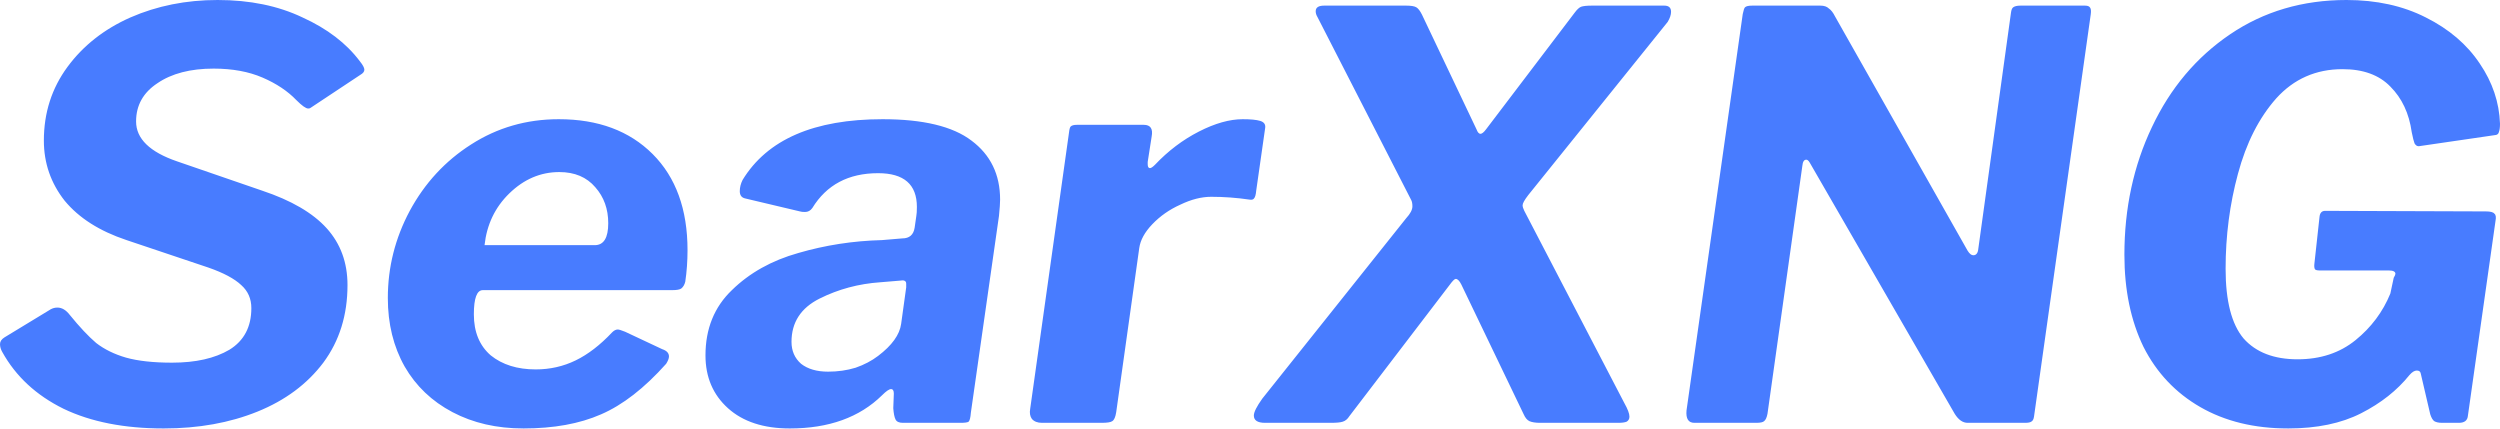
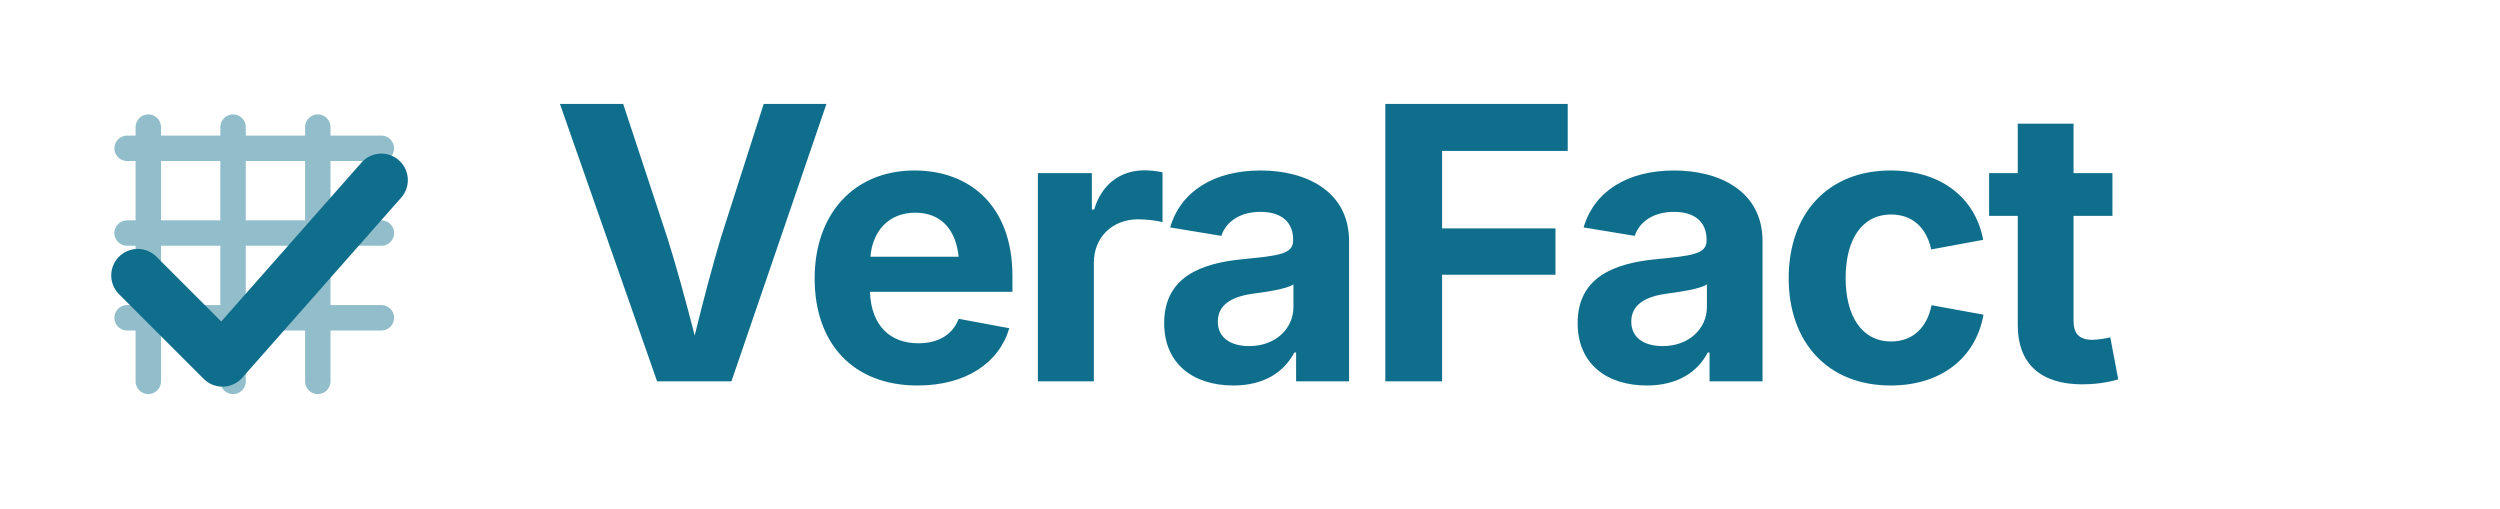
- <svg xmlns="http://www.w3.org/2000/svg" width="853.677" height="146.304" viewBox="0 0 225.869 38.71">
-   <g aria-label="SearXNG" style="line-height:1.25" font-style="normal" font-weight="400" font-size="50.8px" font-family="sans-serif" fill="#487cff" fill-opacity="1" stroke="none" stroke-width=".265">
-     <path d="M56.494 102.704q-1.168-1.22-3.048-2.032t-4.42-.813q-3.15 0-5.08 1.32-1.93 1.27-1.93 3.455 0 2.337 3.708 3.607l7.671 2.641q3.963 1.321 5.842 3.404 1.88 2.083 1.88 5.13 0 4.065-2.185 7.011-2.184 2.896-5.943 4.42-3.76 1.524-8.484 1.524-5.334 0-9.042-1.778-3.709-1.829-5.537-5.131-.204-.356-.204-.711 0-.356.407-.61l4.013-2.438q.356-.254.762-.254.61 0 1.118.66 1.32 1.626 2.387 2.54 1.118.864 2.693 1.321 1.625.457 4.165.457 3.2 0 5.182-1.168 1.981-1.22 1.981-3.76 0-1.27-.914-2.082-.915-.864-2.947-1.575l-7.417-2.49q-3.657-1.218-5.588-3.555-1.88-2.388-1.88-5.436 0-3.759 2.134-6.655 2.134-2.895 5.69-4.47 3.607-1.575 7.874-1.575 4.369 0 7.67 1.575 3.354 1.524 5.182 3.962.407.508.407.762t-.356.458l-4.52 2.997q-.052.05-.204.05-.305 0-1.067-.761M77.004 132.37q-3.607 0-6.401-1.472-2.794-1.474-4.318-4.115-1.524-2.693-1.524-6.198 0-4.165 1.981-7.874 2.032-3.759 5.537-5.994 3.556-2.286 7.925-2.286 5.334 0 8.484 3.15t3.15 8.686q0 1.473-.204 2.845-.101.406-.355.61-.204.152-.813.152h-17.12q-.813 0-.813 2.184 0 2.388 1.524 3.709 1.575 1.27 4.064 1.27 1.93 0 3.607-.813t3.302-2.54q.254-.254.508-.254.153 0 .66.203l3.353 1.575q.61.203.61.66 0 .254-.254.66-2.946 3.303-5.893 4.573-2.895 1.27-7.01 1.27m6.451-16.56q1.22 0 1.22-1.981 0-1.93-1.169-3.251-1.168-1.372-3.251-1.372-2.54 0-4.521 1.93-1.93 1.88-2.235 4.674zM109.411 129.374q-3.048 2.997-8.331 2.997-3.556 0-5.588-1.829t-2.032-4.775q0-3.607 2.387-5.893 2.388-2.337 5.995-3.353 3.657-1.067 7.569-1.168l1.829-.153q.965 0 1.117-.965l.153-1.067q.05-.254.05-.812 0-3.048-3.505-3.048-4.013 0-5.943 3.15-.254.355-.66.355-.305 0-.458-.051l-4.927-1.168q-.508-.102-.508-.66 0-.509.254-1.017 3.352-5.486 12.649-5.486 5.486 0 8.026 1.93 2.591 1.93 2.591 5.334 0 .457-.102 1.473l-2.54 17.78q-.05.66-.203.813-.152.102-.711.102h-5.232q-.508 0-.66-.305t-.204-1.016l.05-1.32q0-.407-.253-.407-.254 0-.813.559m2.184-9.754v-.305q0-.203-.101-.254-.102-.101-.407-.05l-1.828.152q-2.947.203-5.487 1.473t-2.54 3.912q0 1.219.864 1.98.914.712 2.438.712 1.321 0 2.49-.356 1.168-.406 2.031-1.066 1.88-1.423 2.083-2.896zM123.864 131.863q-.61 0-.915-.356-.254-.355-.152-.914l3.505-24.943q.05-.457.152-.559.153-.152.56-.152h6.044q.915 0 .712 1.067l-.356 2.286v.203q0 .355.203.355.153 0 .457-.304 1.778-1.88 3.963-2.998 2.184-1.117 3.962-1.117 1.067 0 1.575.152.508.153.457.61l-.813 5.69q-.05.558-.203.71-.101.153-.406.102-1.727-.254-3.455-.254-1.32 0-2.794.711-1.473.66-2.54 1.778-1.016 1.067-1.168 2.134l-2.083 14.834q-.101.66-.355.812-.204.153-.966.153zM176.481 130.085q.457.813.457 1.219 0 .305-.254.457-.254.102-.762.102h-7.06q-.61 0-.966-.153-.305-.152-.508-.61l-5.639-11.734q-.254-.508-.508-.508-.152 0-.559.559l-9.042 11.836q-.254.407-.61.508-.304.102-1.066.102h-5.944q-1.016 0-1.016-.66 0-.458.762-1.525l13.005-16.306q.559-.61.559-1.067 0-.356-.102-.559l-8.484-16.56q-.152-.255-.152-.509 0-.508.762-.508h7.417q.66 0 .914.153.254.152.508.66l4.928 10.363q.152.407.355.407.204 0 .508-.407l8.027-10.566q.305-.407.559-.508.304-.102.965-.102h6.553q.61 0 .61.559 0 .406-.305.914l-12.599 15.647q-.508.66-.508.914 0 .203.153.508zM218.113 94.17q.355 0 .457.202.101.153.05.56l-5.13 36.372q-.05.356-.254.457-.153.102-.559.102h-5.182q-.66 0-1.168-.813l-13.106-22.708q-.153-.254-.305-.254-.305 0-.356.56l-3.15 22.402q-.1.508-.304.66-.153.153-.711.153h-5.588q-.813 0-.712-1.118l5.08-35.814q.102-.508.204-.61.152-.152.66-.152h6.147q.508 0 .762.254.305.203.559.711l11.988 21.184q.254.406.508.406.407 0 .458-.61l2.946-21.284q.05-.407.203-.508.203-.153.66-.153zM236.44 132.37q-4.572 0-7.925-1.93t-5.131-5.435q-1.727-3.556-1.727-8.331 0-6.3 2.489-11.532 2.49-5.283 7.061-8.382 4.572-3.099 10.516-3.099 4.064 0 7.163 1.575 3.15 1.575 4.876 4.166 1.728 2.54 1.83 5.435 0 .508-.102.762-.051.203-.254.254l-6.96 1.016h-.05q-.204 0-.356-.254-.102-.254-.254-1.016-.356-2.54-1.93-4.115-1.525-1.574-4.319-1.574-3.607 0-5.994 2.641-2.337 2.642-3.455 6.807-1.117 4.115-1.117 8.586 0 4.368 1.625 6.299 1.677 1.88 4.877 1.88 3.099 0 5.233-1.728t3.15-4.216l.304-1.423q.152-.254.152-.355 0-.305-.61-.305h-6.248q-.304 0-.406-.102-.102-.152-.05-.558l.456-4.166q.051-.559.508-.559l14.53.051q.609 0 .761.203.203.153.102.66l-2.49 17.577q-.05.66-.812.66h-1.524q-.457 0-.711-.152-.204-.152-.356-.61l-.864-3.708q-.05-.254-.355-.254t-.66.407q-1.677 2.083-4.37 3.454-2.692 1.372-6.603 1.372" style="-inkscape-font-specification:&quot;Libre Franklin&quot;" transform="translate(-29.722 -93.661)" font-style="normal" font-variant="normal" font-weight="400" font-stretch="normal" font-size="50.8px" font-family="Libre Franklin" fill="#487cff" fill-opacity="1" stroke-width=".265" />
-   </g>
+ <svg xmlns="http://www.w3.org/2000/svg" width="236mm" height="48mm" fill="none" viewBox="0 0 236 48">
+   <path stroke="#0f6e8c" stroke-linecap="round" stroke-opacity=".45" stroke-width="2.4" d="M12 14h24m-24 8h24m-24 8h24M14 12v24m8-24v24m8-24v24" />
+   <path stroke="#0f6e8c" stroke-linecap="round" stroke-linejoin="round" stroke-width="5" d="m13 26 8 8 15-17" />
+   <text x="52" y="36" fill="#0f6e8c" font-family="Albert Sans, Inter, Helvetica Neue, Helvetica, Arial, sans-serif" font-size="36" font-weight="700" letter-spacing="-1.2">VeraFact</text>
</svg>
